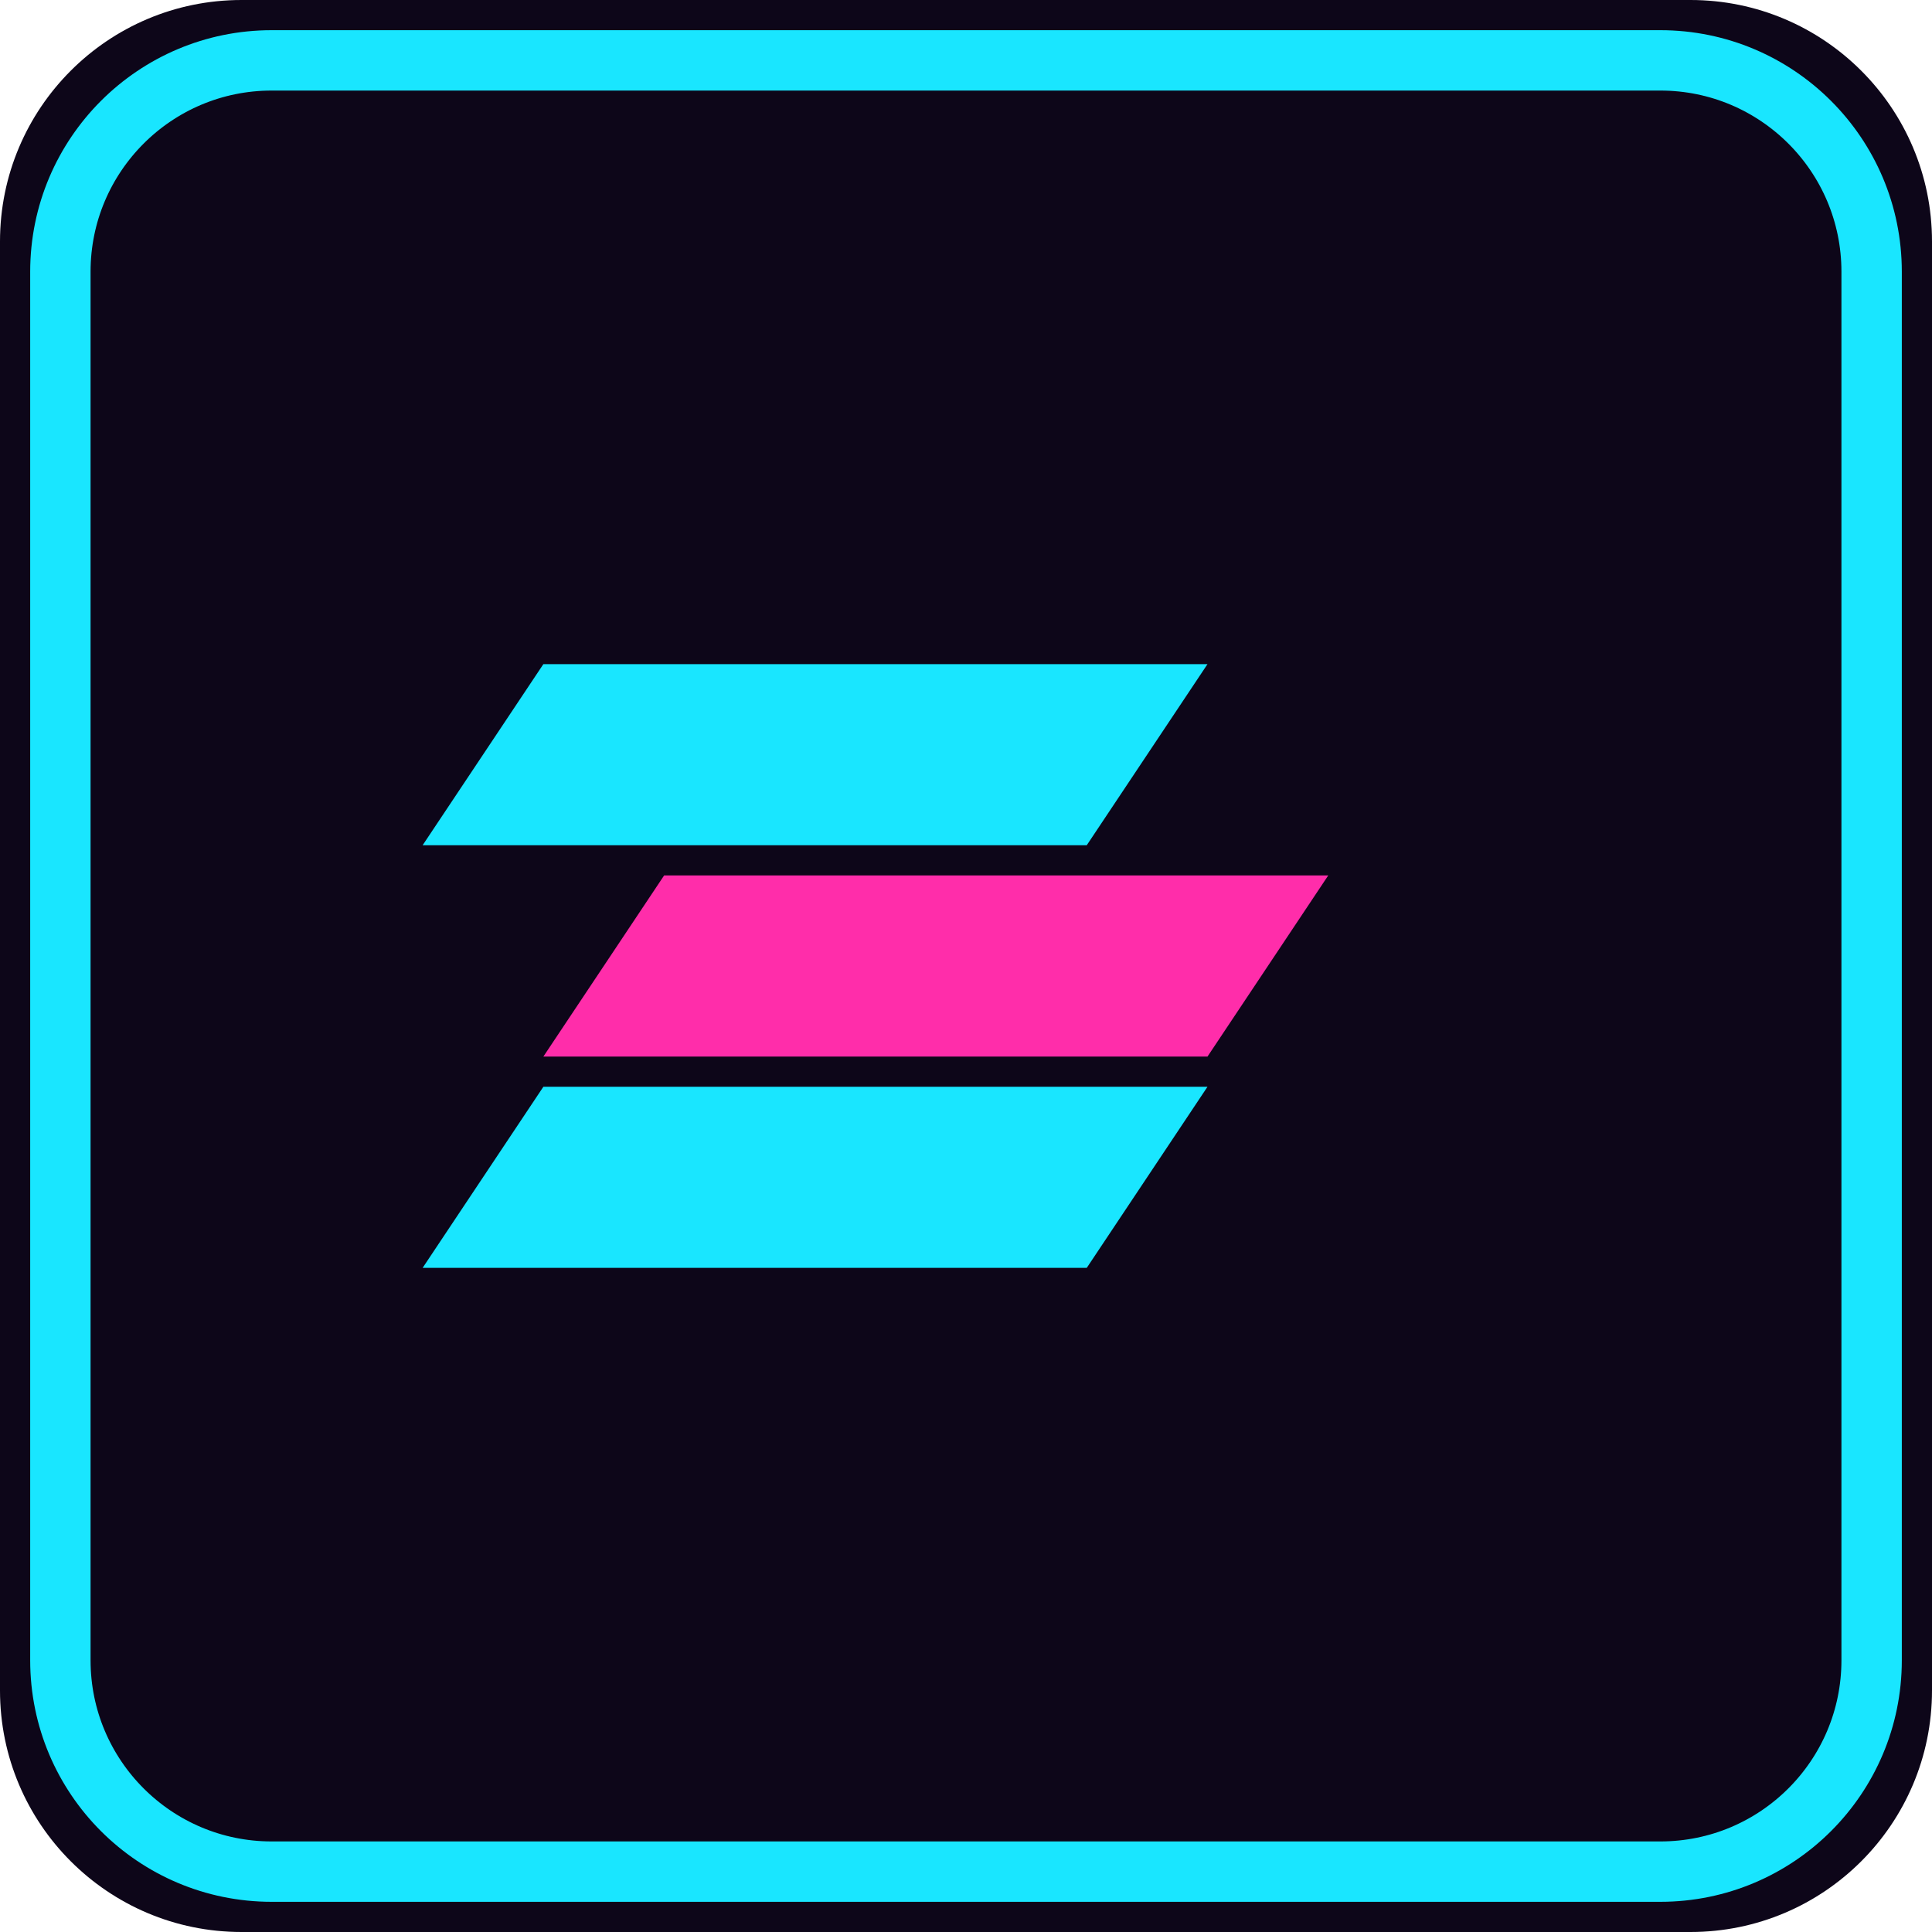
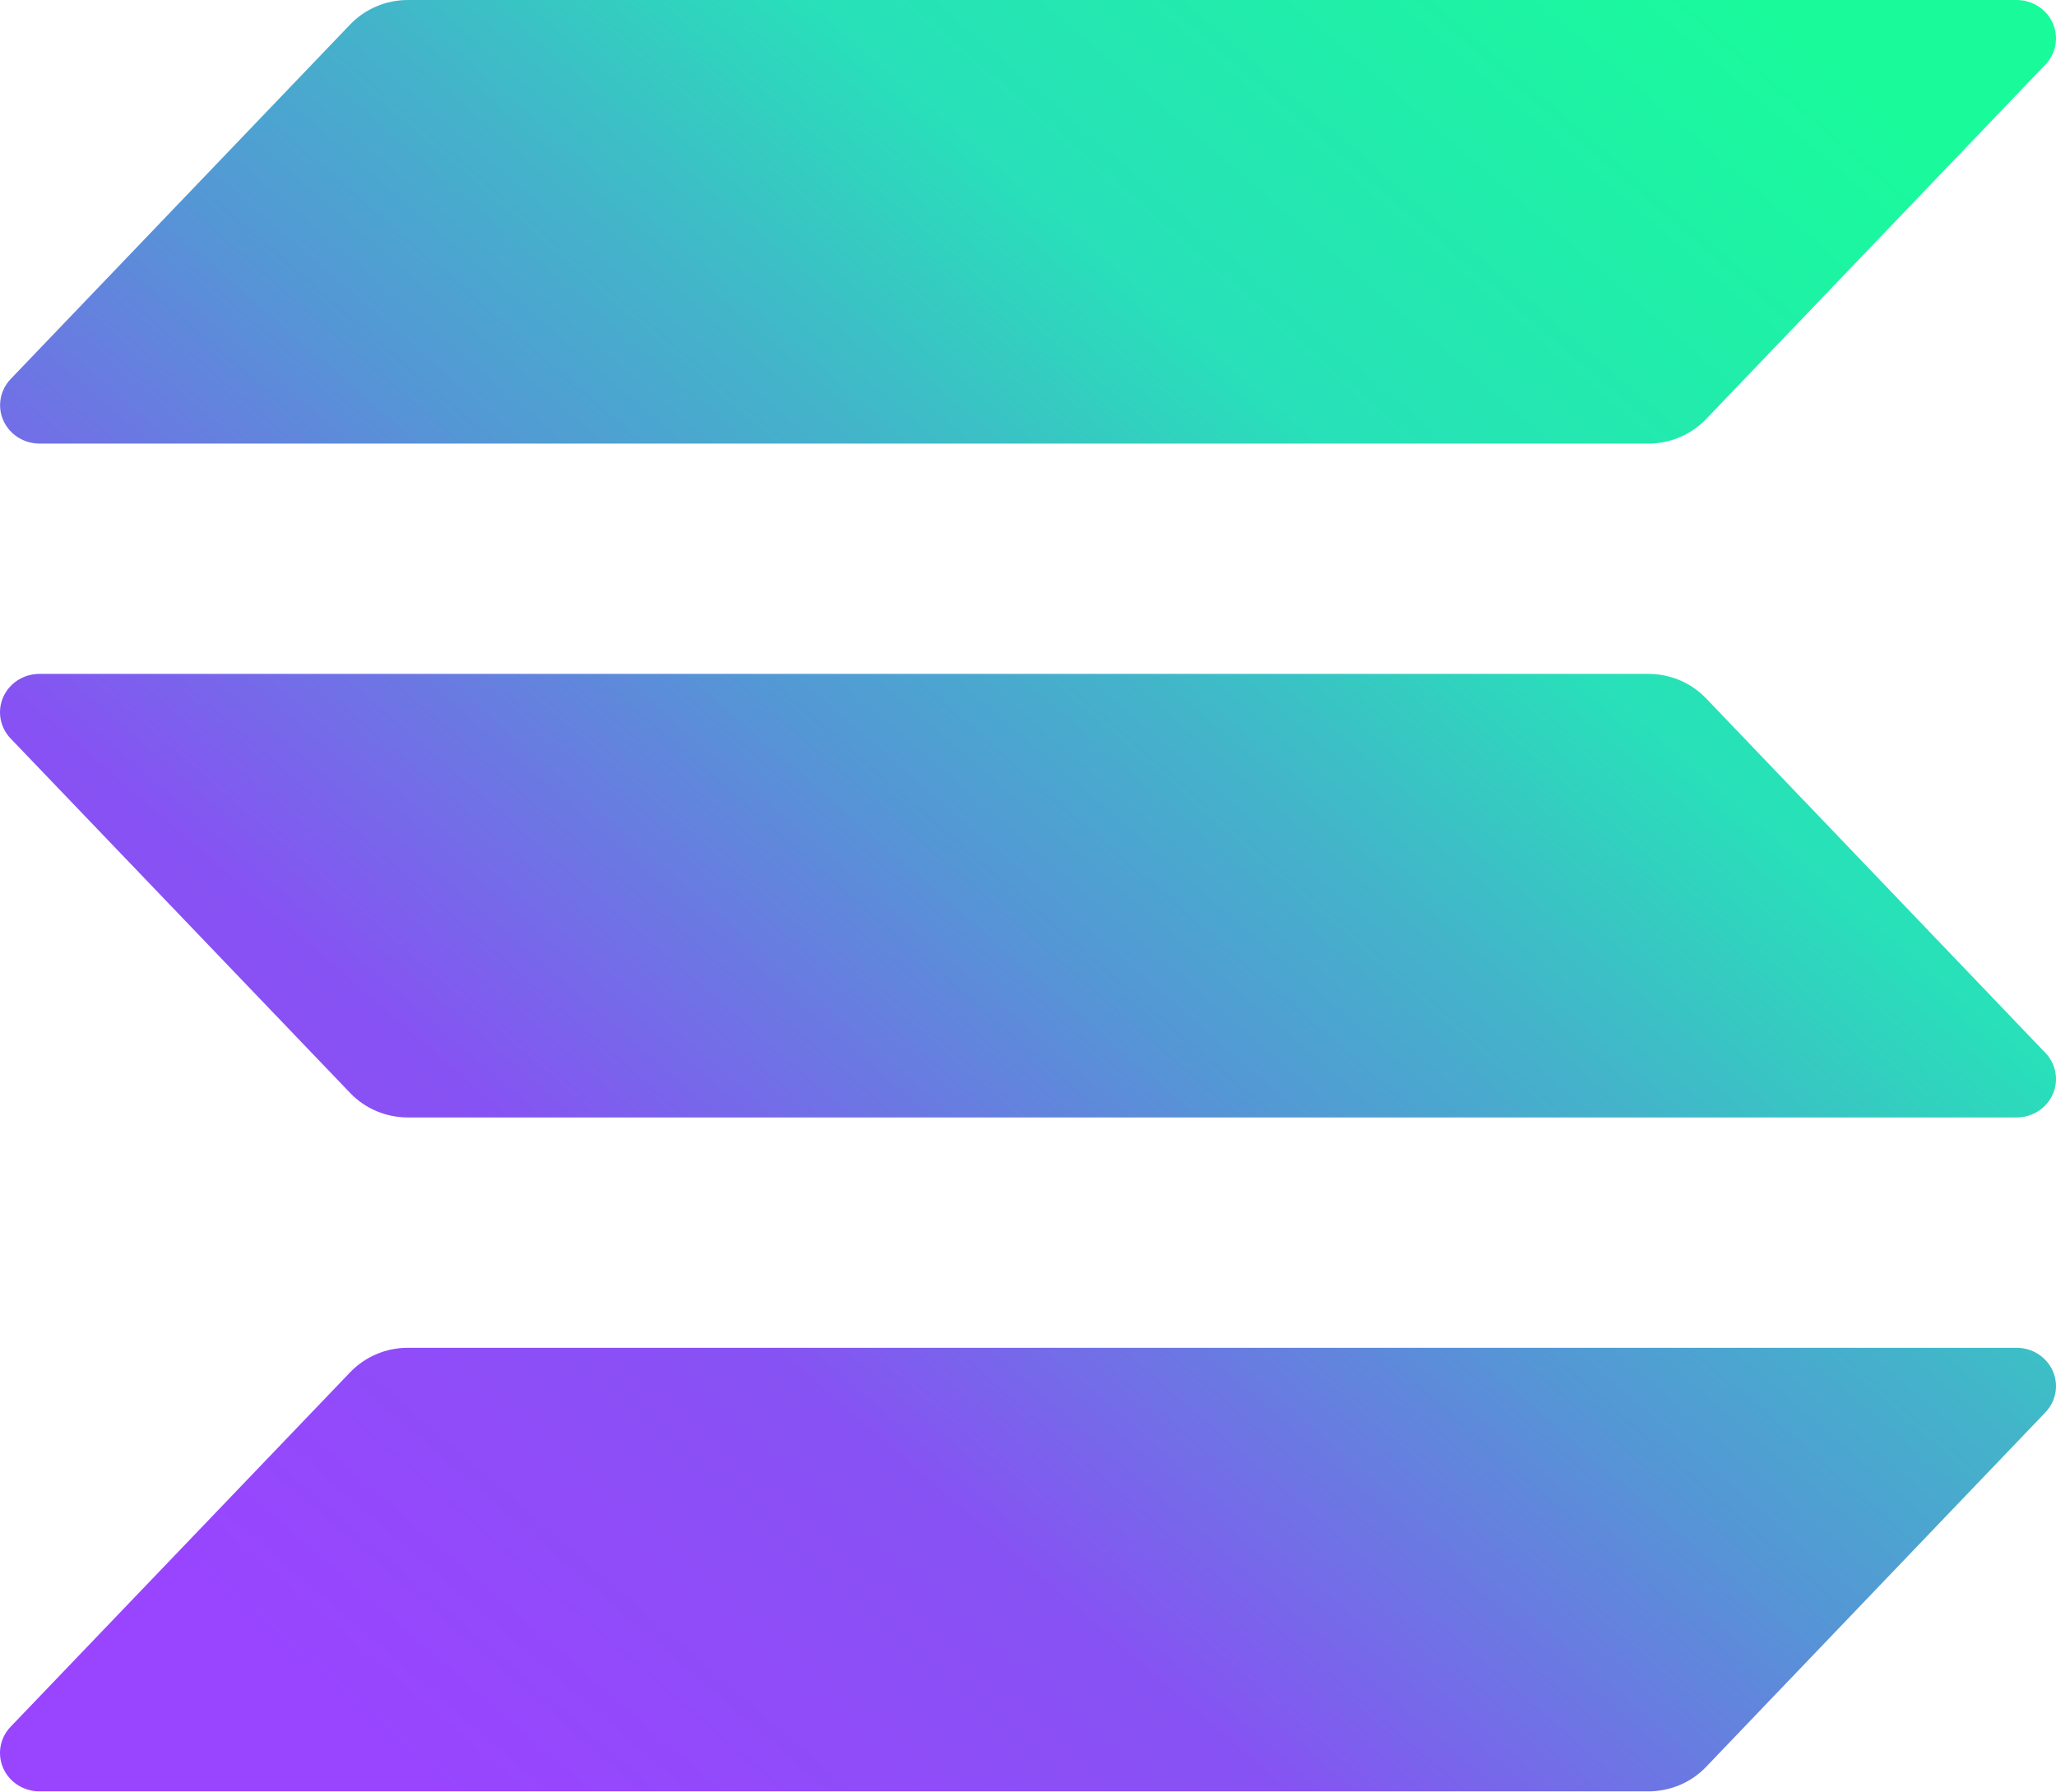
- <svg xmlns="http://www.w3.org/2000/svg" viewBox="0 0 64 64" role="img" aria-label="Solana">
-   <rect width="64" height="64" rx="8" fill="#0D0619" />
-   <rect x="2" y="2" width="60" height="60" rx="7" fill="none" stroke="#19E6FF" stroke-width="2" />
-   <path d="M18 22h22l-4 6H14z" fill="#19E6FF" />
-   <path d="M22 29h22l-4 6H18z" fill="#FF2DAA" />
-   <path d="M18 36h22l-4 6H14z" fill="#19E6FF" />
+ <svg xmlns="http://www.w3.org/2000/svg" width="101" height="88" viewBox="0 0 101 88" fill="none" role="img" aria-label="Solana">
+   <path d="M100.48 69.382L83.807 86.802C83.444 87.18 83.006 87.482 82.519 87.688C82.031 87.894 81.505 88 80.974 88H1.936C1.558 88 1.19 87.893 0.874 87.691C0.559 87.49 0.311 87.203 0.16 86.866C0.01 86.529 -0.036 86.157 0.028 85.794C0.092 85.432 0.263 85.096 0.52 84.828L17.206 67.408C17.568 67.031 18.005 66.73 18.49 66.523C18.976 66.317 19.5 66.21 20.03 66.21H99.064C99.442 66.21 99.81 66.317 100.126 66.518C100.441 66.72 100.689 67.007 100.84 67.344C100.99 67.681 101.036 68.053 100.972 68.415C100.908 68.777 100.737 69.113 100.48 69.382ZM83.807 34.303C83.444 33.925 83.006 33.623 82.519 33.417C82.031 33.211 81.505 33.105 80.974 33.105H1.936C1.558 33.105 1.19 33.212 0.874 33.414C0.559 33.615 0.311 33.902 0.16 34.239C0.01 34.576 -0.036 34.948 0.028 35.31C0.092 35.672 0.263 36.008 0.52 36.277L17.206 53.697C17.568 54.074 18.005 54.375 18.49 54.581C18.976 54.788 19.5 54.894 20.03 54.895H99.064C99.442 54.895 99.81 54.788 100.126 54.586C100.441 54.385 100.689 54.098 100.84 53.761C100.99 53.424 101.036 53.052 100.972 52.69C100.908 52.328 100.737 51.992 100.48 51.723L83.807 34.303ZM1.936 21.791H80.974C81.505 21.791 82.031 21.684 82.519 21.478C83.006 21.272 83.444 20.97 83.807 20.592L100.48 3.172C100.737 2.904 100.908 2.568 100.972 2.205C101.036 1.843 100.99 1.471 100.84 1.134C100.689 0.797 100.441 0.51 100.126 0.309C99.81 0.107 99.442 1.24074e-05 99.064 0L20.03 0C19.5 0.001 18.976 0.108 18.49 0.314C18.005 0.52 17.568 0.821 17.206 1.198L0.525 18.618C0.268 18.887 0.097 19.222 0.033 19.584C-0.032 19.946 0.014 20.318 0.164 20.654C0.314 20.991 0.561 21.278 0.876 21.48C1.191 21.682 1.559 21.79 1.936 21.791Z" fill="url(#paint0_linear_174_4403)" />
+   <defs>
+     <linearGradient id="paint0_linear_174_4403" x1="8.526" y1="90.097" x2="88.993" y2="-3.016" gradientUnits="userSpaceOnUse">
+       <stop offset="0.08" stop-color="#9945FF" />
+       <stop offset="0.3" stop-color="#8752F3" />
+       <stop offset="0.5" stop-color="#5497D5" />
+       <stop offset="0.6" stop-color="#43B4CA" />
+       <stop offset="0.72" stop-color="#28E0B9" />
+       <stop offset="0.97" stop-color="#19FB9B" />
+     </linearGradient>
+   </defs>
</svg>
